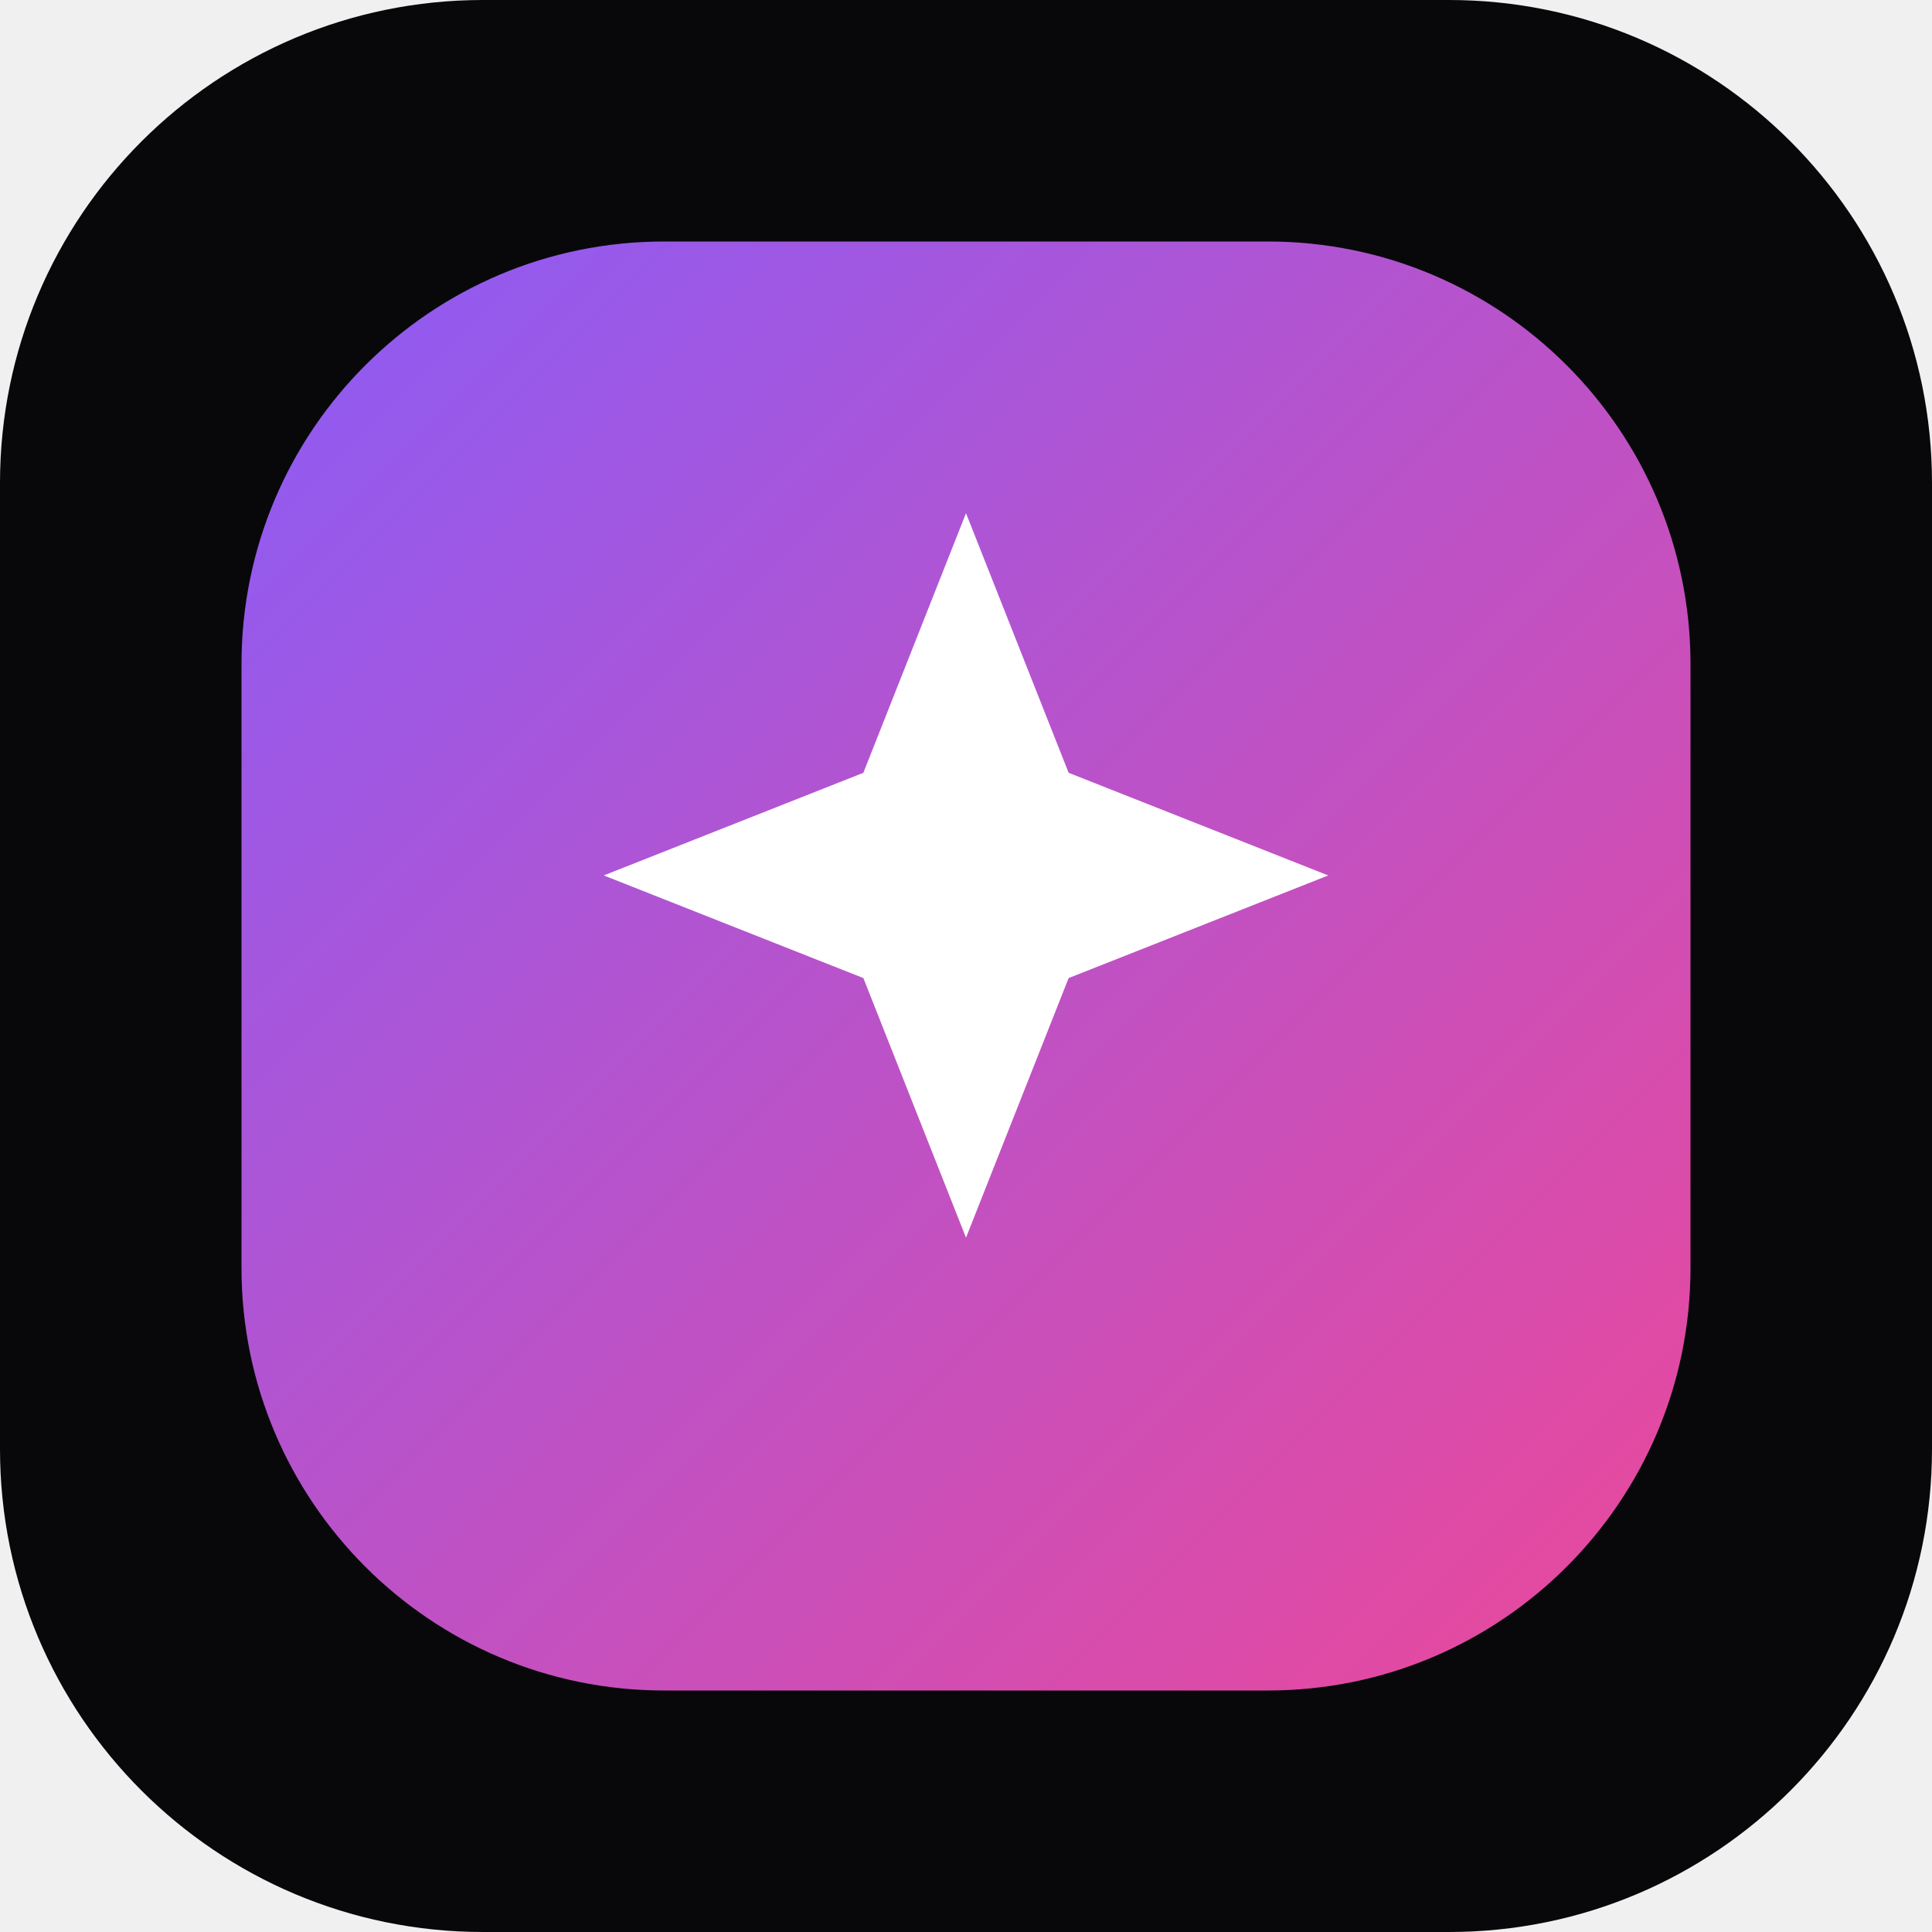
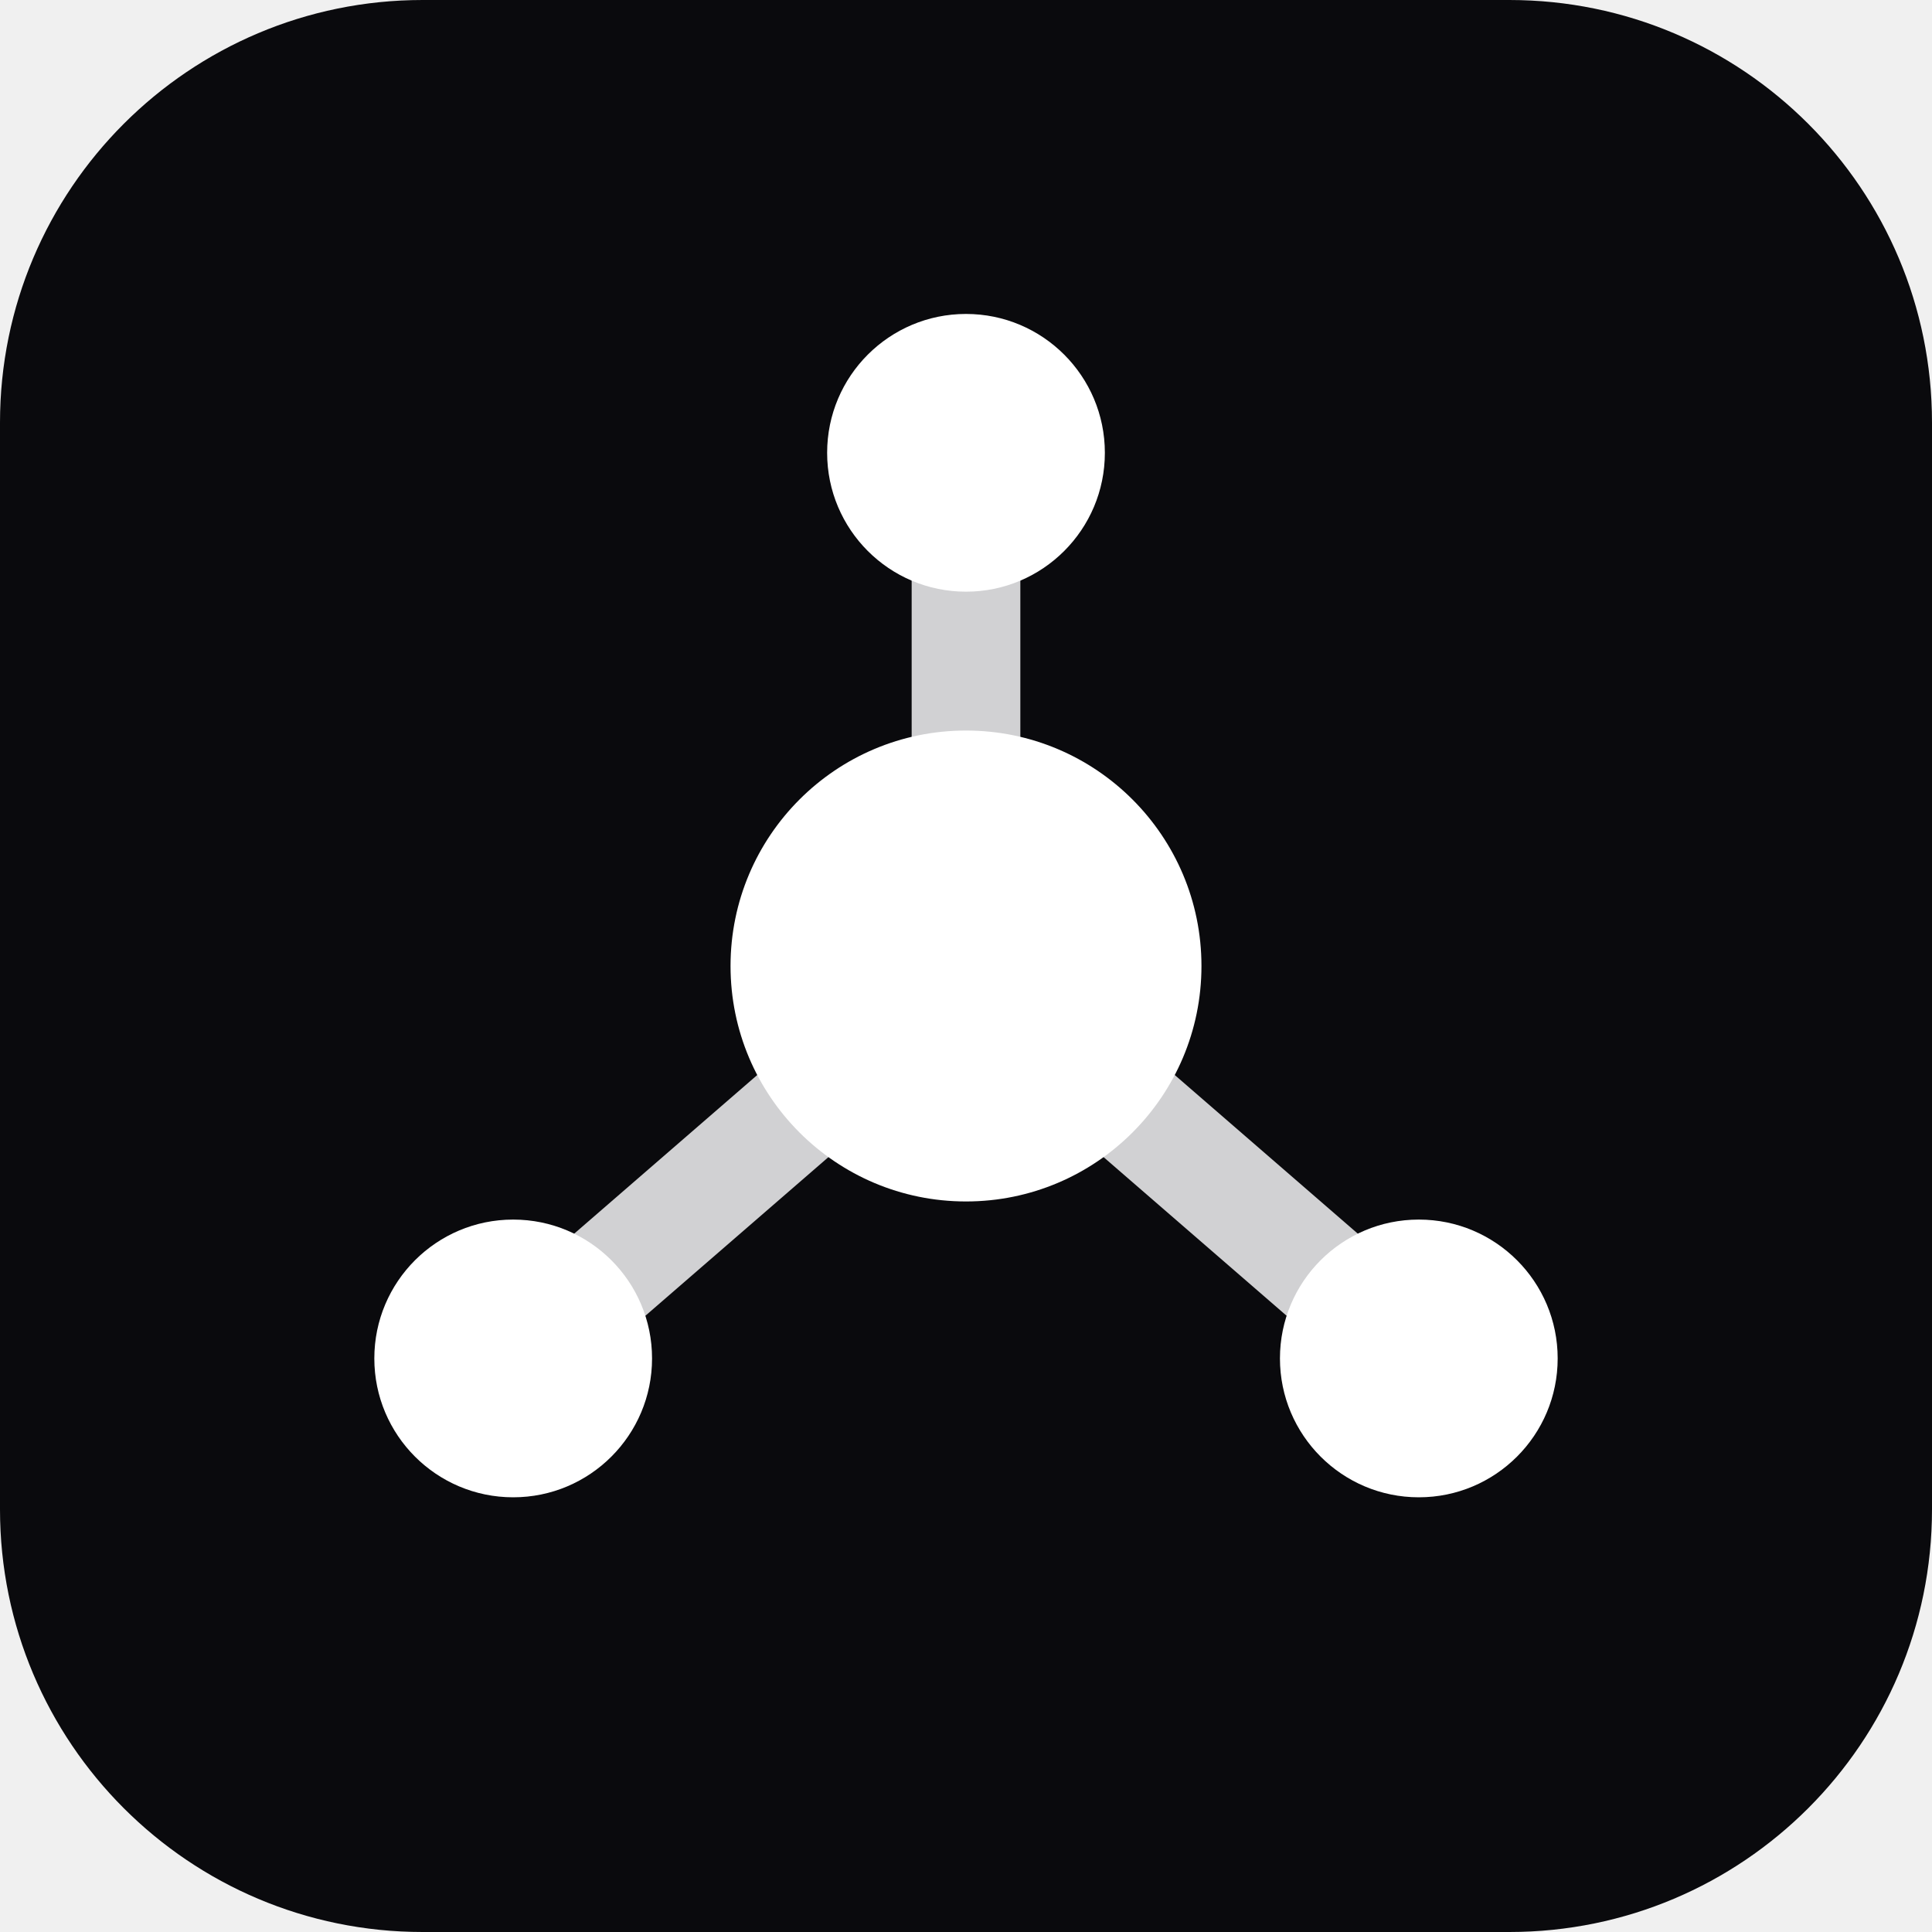
<svg xmlns="http://www.w3.org/2000/svg" viewBox="0 0 32 32" width="32" height="32">
-   <defs>
-     <linearGradient id="g" x1="0" y1="0" x2="1" y2="1">
-       <stop offset="0" stop-color="#8b5cf6" />
-       <stop offset="1" stop-color="#ec4899" />
-     </linearGradient>
-   </defs>
-   <rect width="32" height="32" rx="8" fill="#08080b" />
-   <rect x="4" y="4" width="24" height="24" rx="7" fill="url(#g)" />
-   <path d="M16 8.5l1.7 4.3 4.3 1.7-4.3 1.7L16 20.5l-1.7-4.3L10 14.5l4.3-1.7z" fill="#fff" />
+   <rect width="32" height="32" rx="7" fill="#0a0a0d" />
+   <g stroke="#f4f4f6" stroke-width="1.8" stroke-linecap="round" opacity=".85">
+     <line x1="16" y1="16" x2="16" y2="7.5" />
+     <line x1="16" y1="16" x2="8.5" y2="22.5" />
+     <line x1="16" y1="16" x2="23.5" y2="22.5" />
+   </g>
+   <circle cx="16" cy="7.5" r="2.3" fill="#fff" />
+   <circle cx="8.5" cy="22.5" r="2.3" fill="#fff" />
+   <circle cx="23.5" cy="22.5" r="2.3" fill="#fff" />
+   <circle cx="16" cy="16" r="3.9" fill="#fff" />
</svg>
